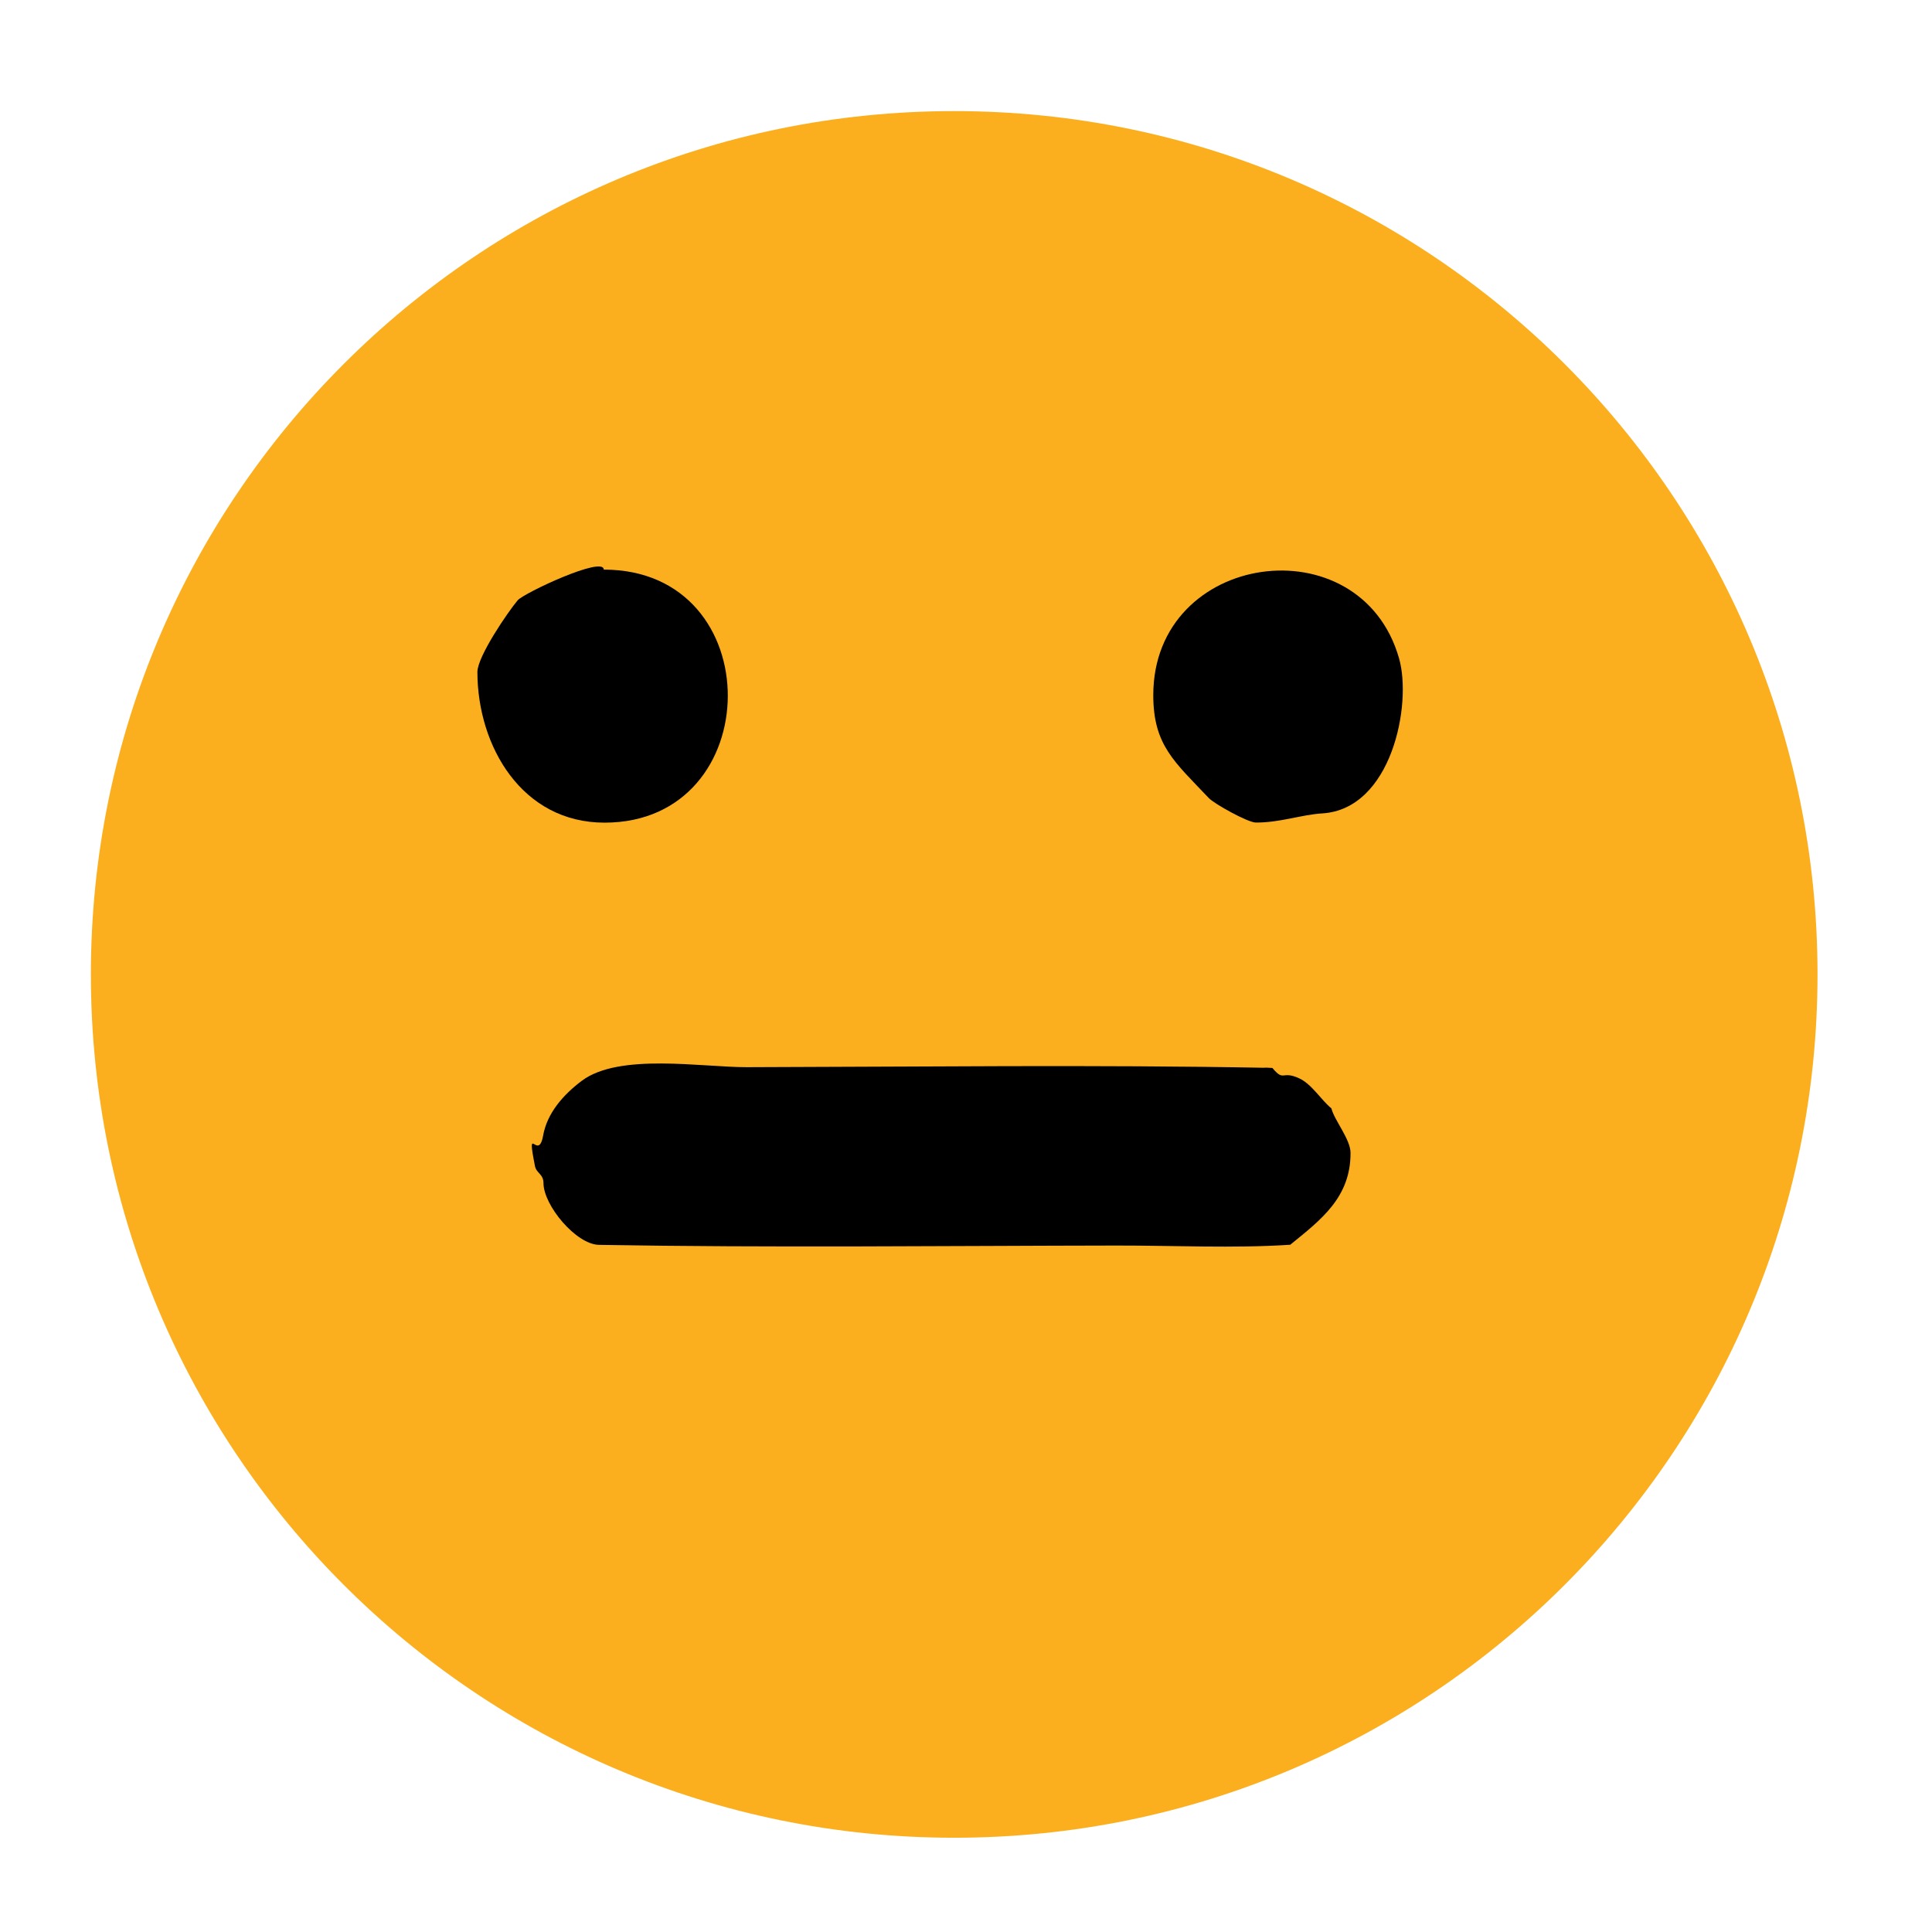
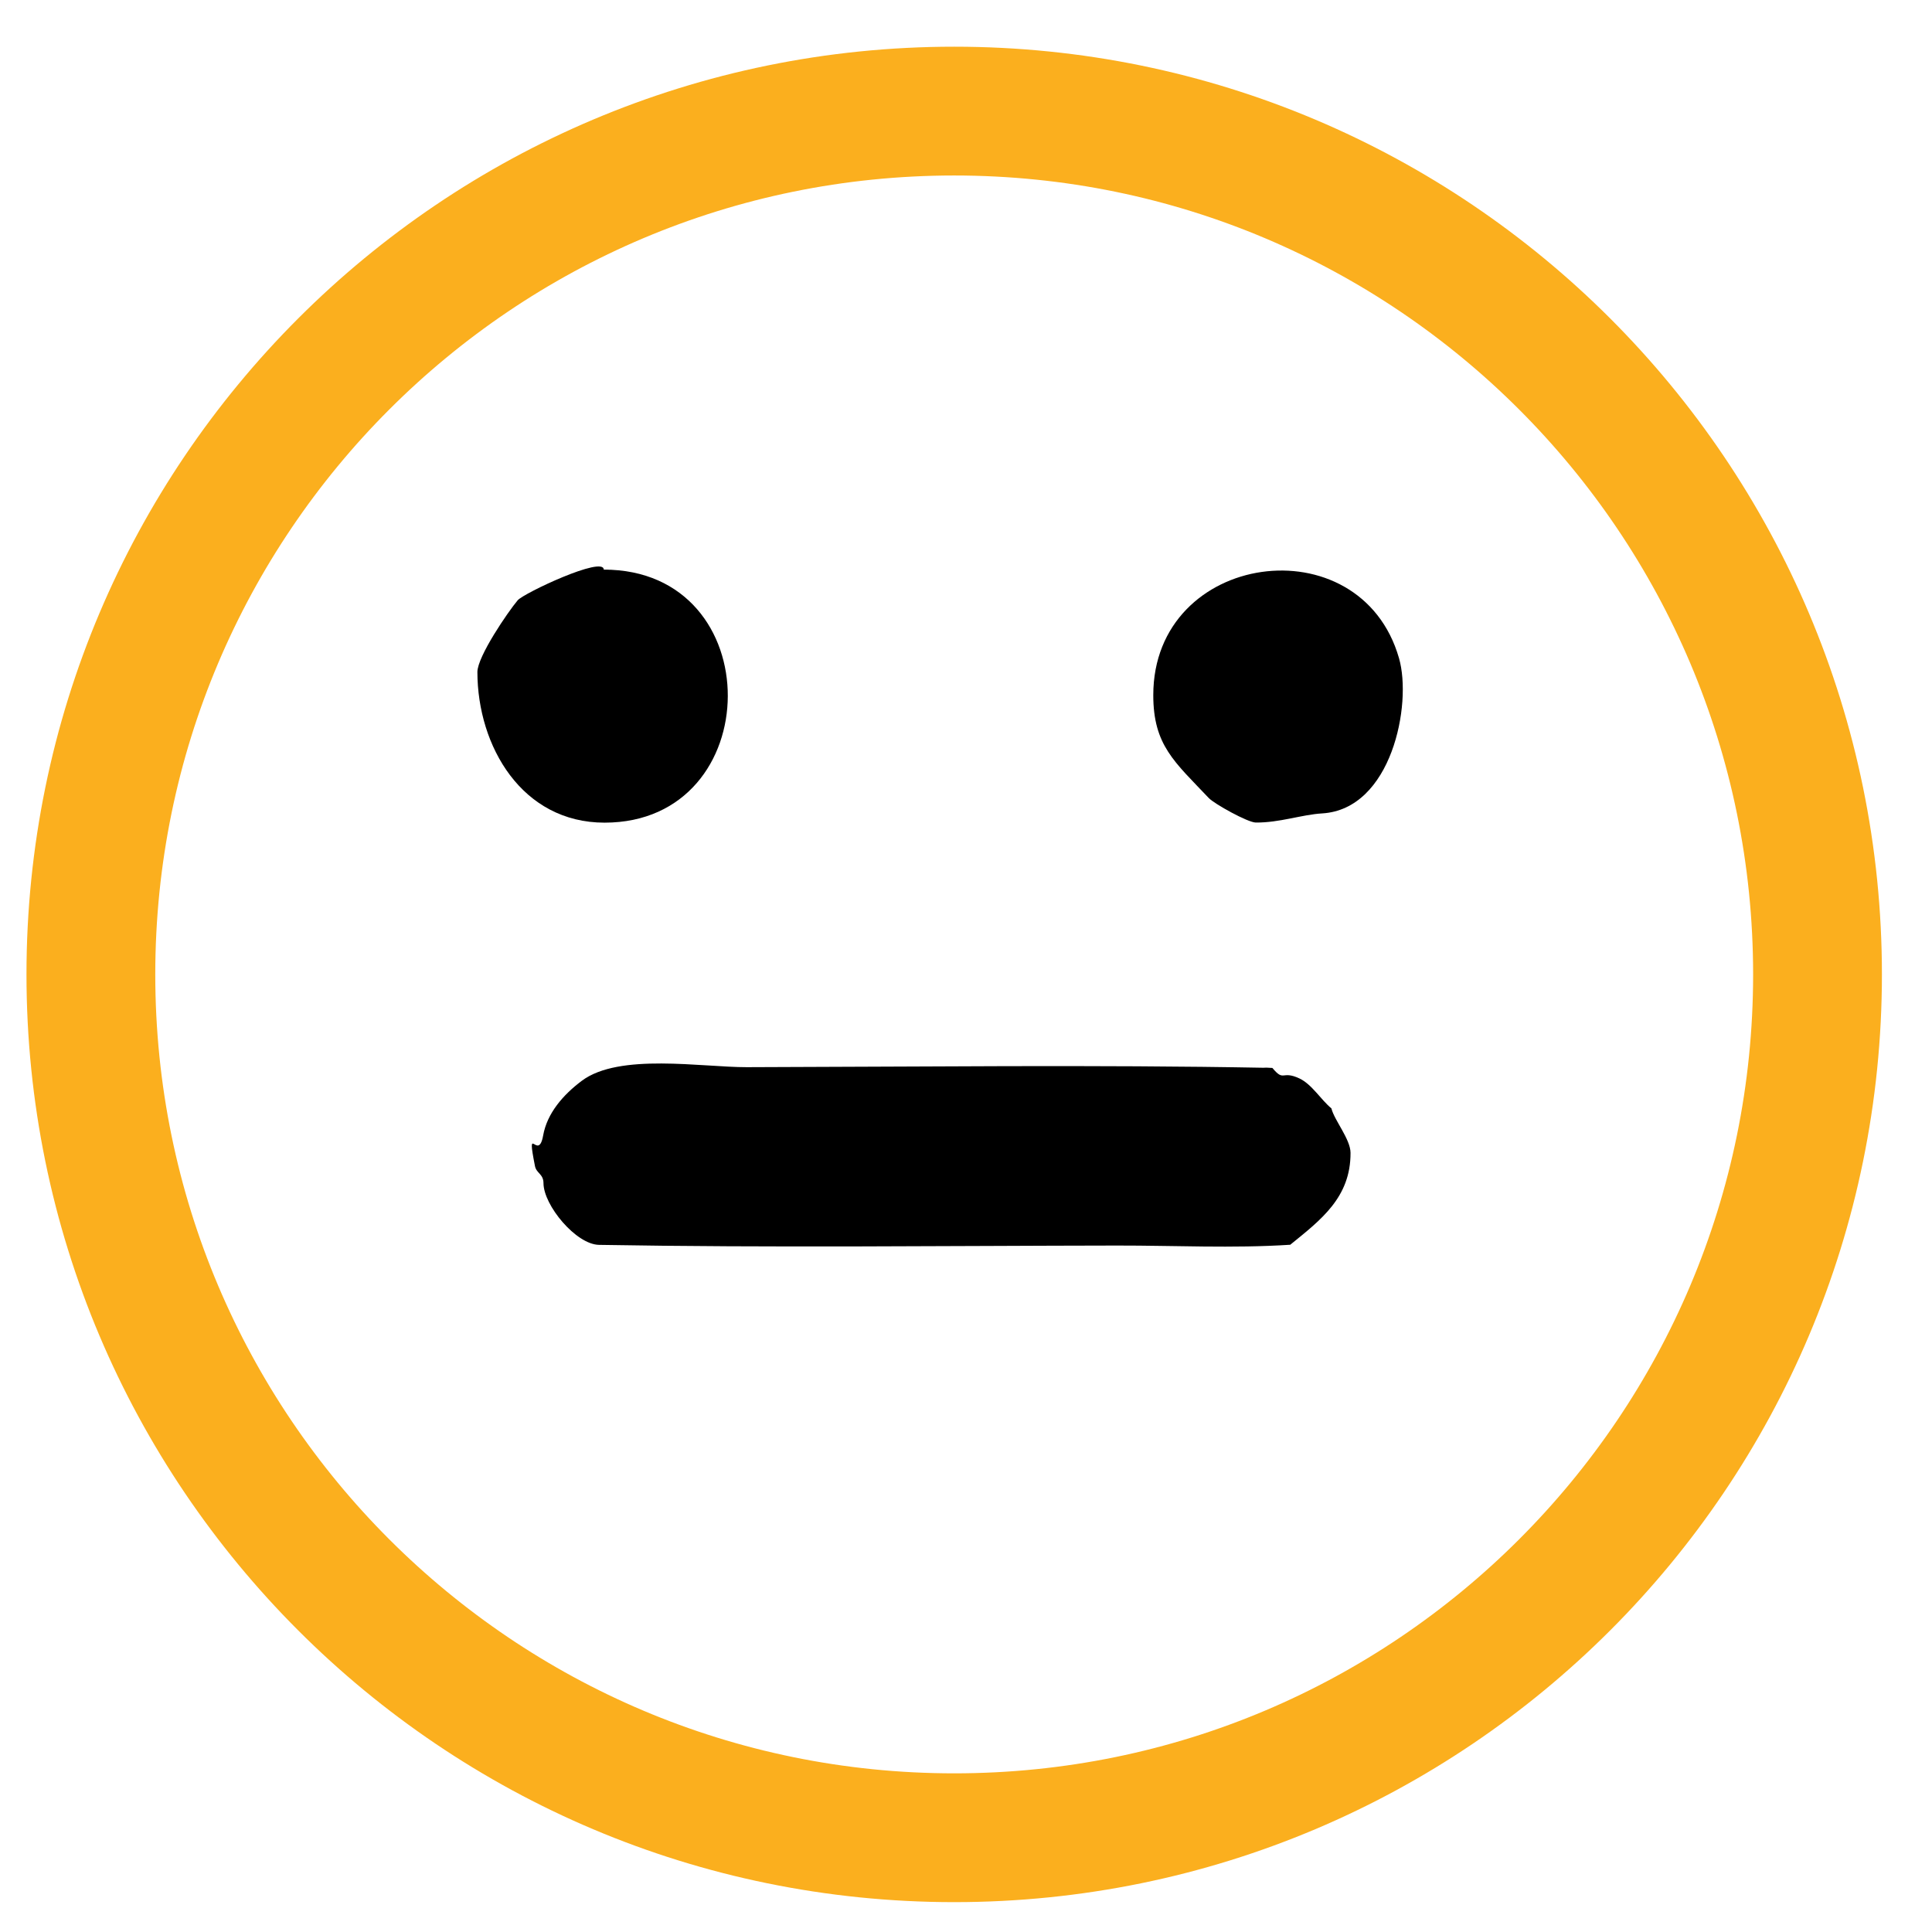
<svg xmlns="http://www.w3.org/2000/svg" version="1.1" id="Calque_1" x="0px" y="0px" width="85.039px" height="85.039px" viewBox="0 0 85.039 85.039" enable-background="new 0 0 85.039 85.039" xml:space="preserve">
-   <circle fill="#FBAF1E" cx="42" cy="42.89" r="38" />
+   <circle fill="none" stroke="#FBAF1E" stroke-width="5.669" stroke-miterlimit="10" cx="42" cy="42.89" r="38" />
  <path d="M56.006,47.007c0.525,0.633,0.4,0.093,1.186,0.46c0.551,0.257,0.948,0.938,1.412,1.32c0.122,0.515,0.839,1.356,0.841,1.955  c0.008,1.966-1.304,2.951-2.654,4.047c-2.524,0.164-5.1,0.031-7.627,0.035c-7.597,0.011-15.202,0.101-22.798-0.03  c-1.01-0.017-2.441-1.739-2.444-2.717c-0.001-0.405-0.311-0.43-0.375-0.751c-0.391-1.985,0.148-0.155,0.36-1.346  c0.174-0.98,0.878-1.79,1.702-2.408c1.647-1.235,5.285-0.595,7.262-0.599c7.629-0.017,15.269-0.114,22.898,0.028  C55.849,47.002,55.928,47.002,56.006,47.007C56.09,47.108,55.113,46.947,56.006,47.007z" />
  <path d="M50.763,30.595c0.001-6.334,9.111-7.579,10.817-1.62c0.581,2.03-0.324,6.645-3.384,6.828  c-0.907,0.054-1.869,0.411-2.923,0.402c-0.35-0.003-1.823-0.82-2.07-1.081C51.697,33.531,50.762,32.803,50.763,30.595z" />
  <path d="M26.575,25.072c7.327,0,7.221,11.136,0.035,11.138c-3.633,0.001-5.592-3.359-5.597-6.629  c-0.001-0.681,1.344-2.65,1.775-3.16C23.051,26.11,26.575,24.45,26.575,25.072C27.004,25.072,26.575,25.075,26.575,25.072z" />
-   <g>
- </g>
-   <g>
- </g>
-   <g>
- </g>
-   <g>
- </g>
-   <g>
- </g>
-   <g>
- </g>
</svg>
